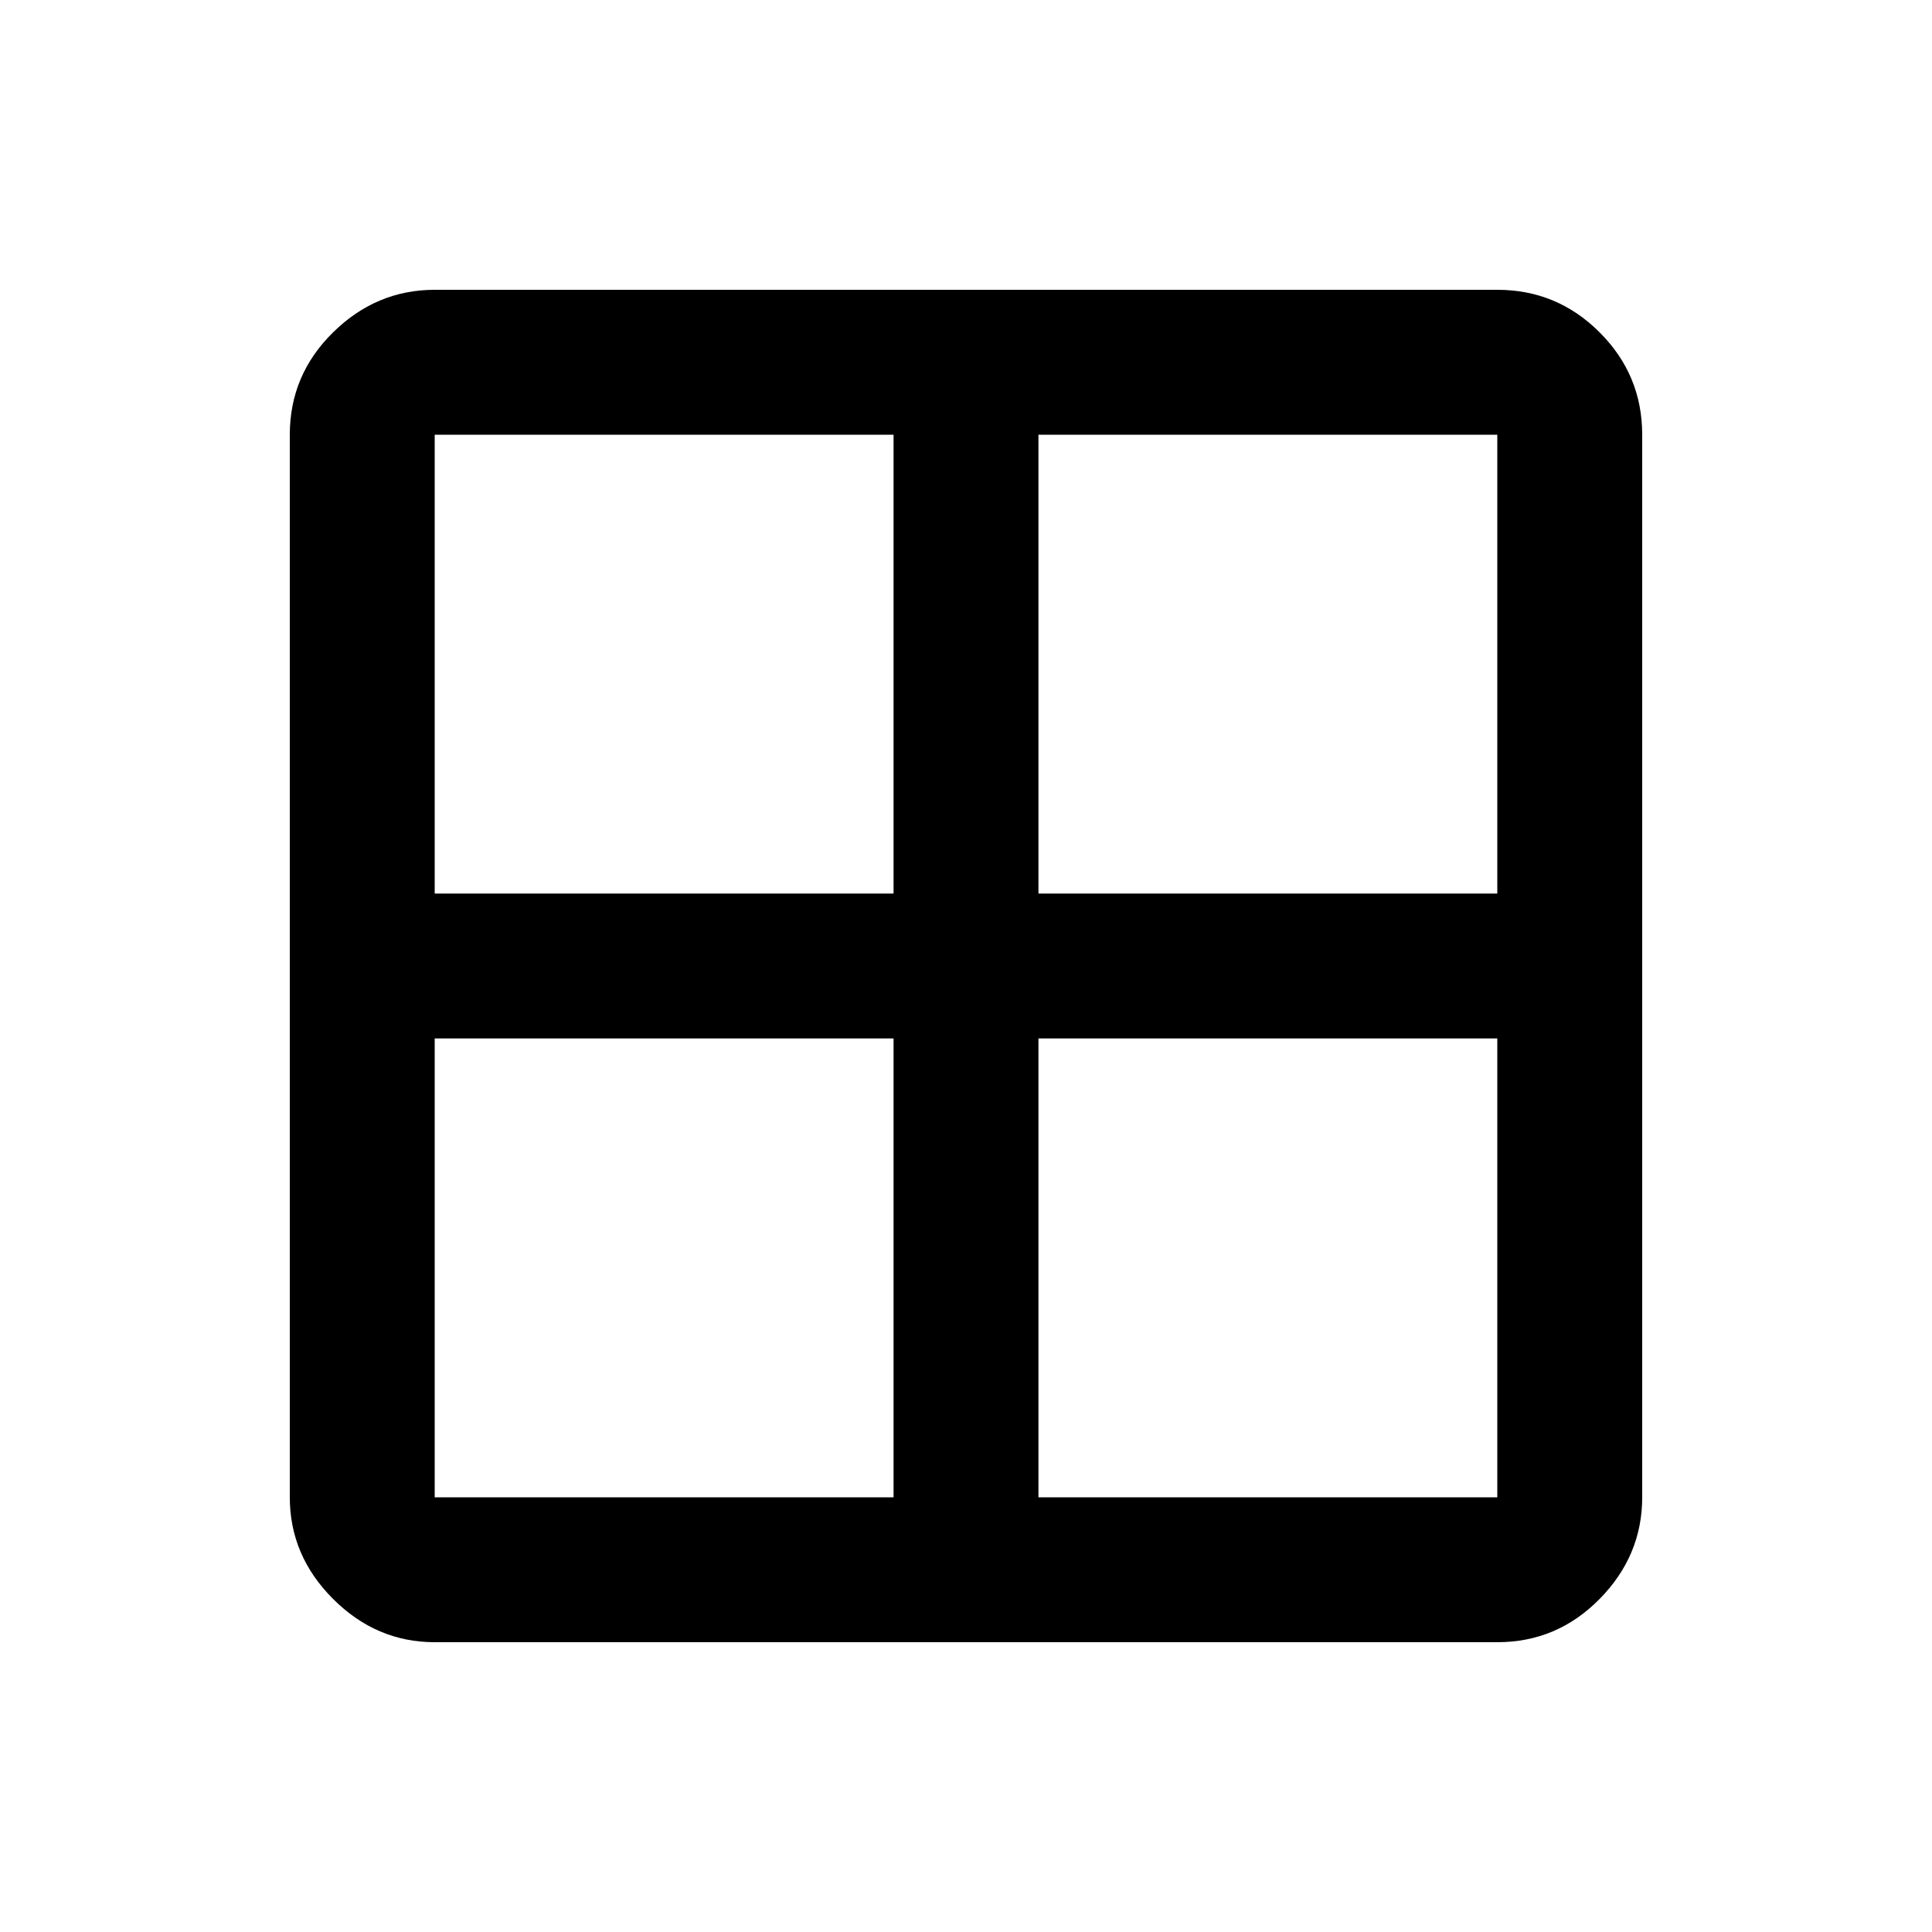
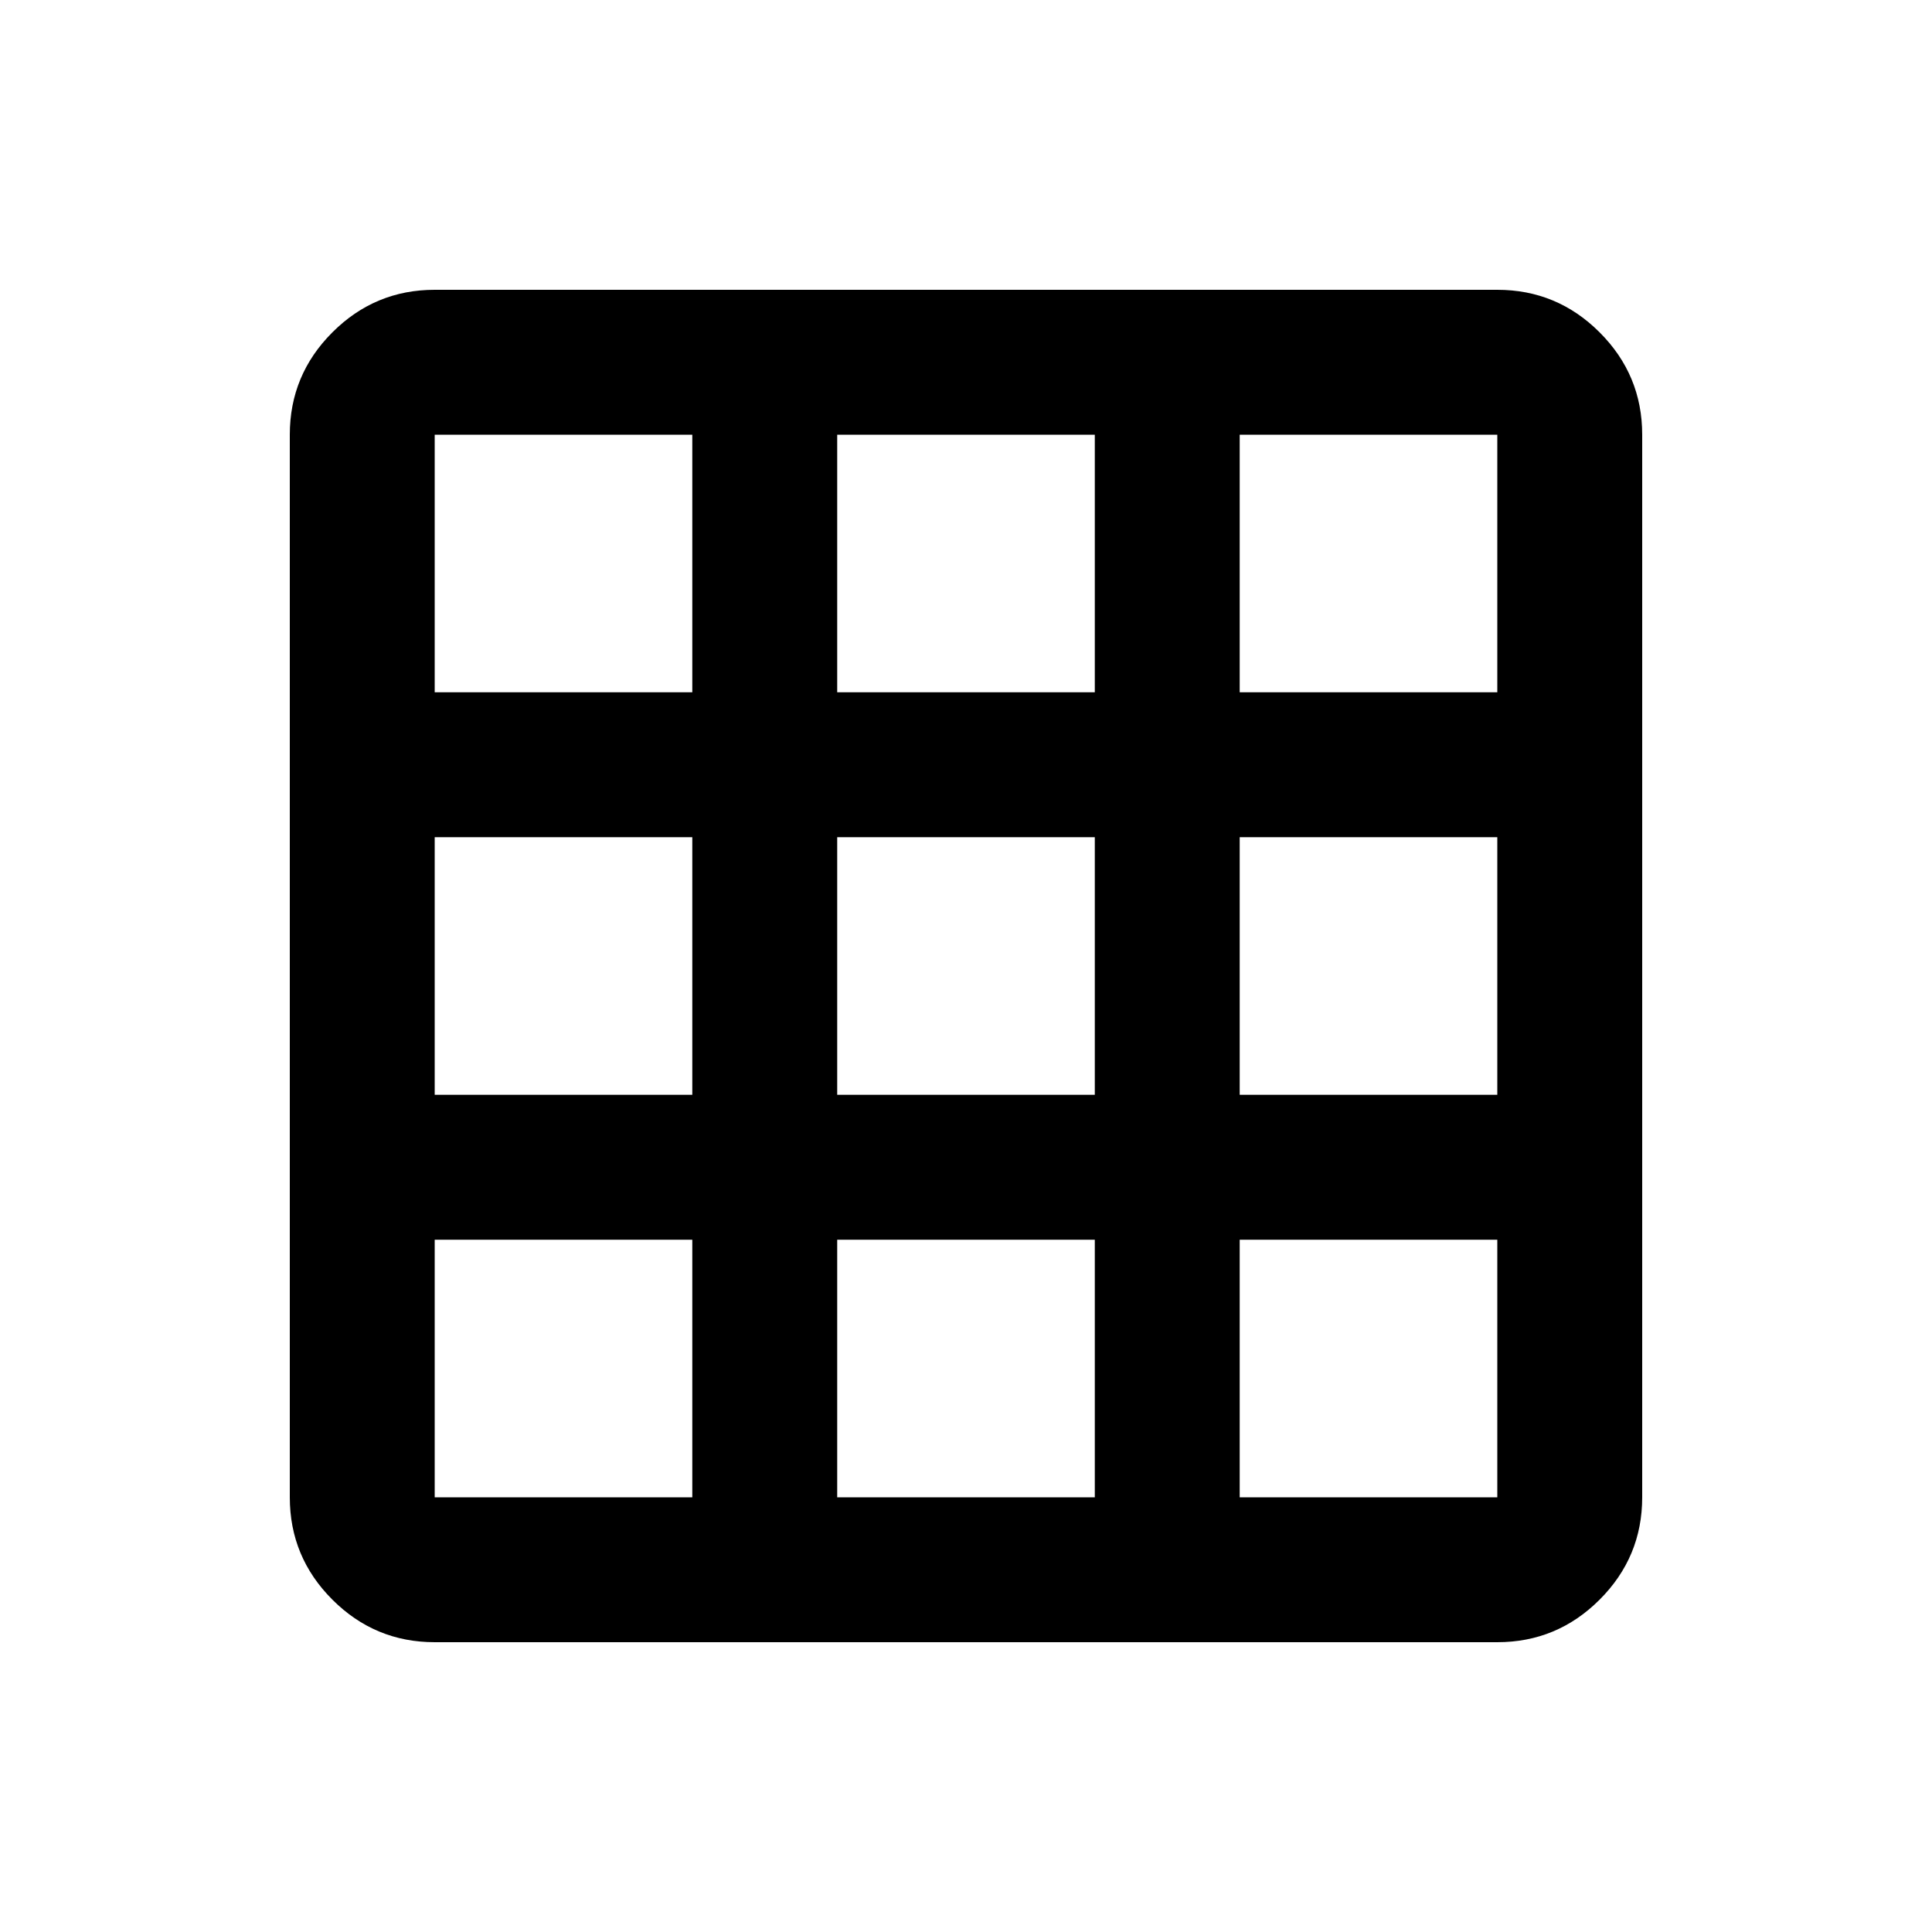
<svg xmlns="http://www.w3.org/2000/svg" height="20" viewBox="0 -960 960 960" width="20">
-   <path d="M216-144q-29 0-50.5-21.5T144-216v-528q0-29.7 21.5-50.85Q187-816 216-816h528q29.7 0 50.85 21.15Q816-773.7 816-744v528q0 29-21.15 50.5T744-144H216Zm300-300v228h228v-228H516Zm0-72h228v-228H516v228Zm-72 0v-228H216v228h228Zm0 72H216v228h228v-228Z" />
+   <path d="M216-144q-29.7 0-50.85-21.15Q144-186.3 144-216v-528q0-29.7 21.15-50.85Q186.3-816 216-816h528q29.7 0 50.85 21.15Q816-773.7 816-744v528q0 29.7-21.15 50.85Q773.7-144 744-144H216Zm0-72h128v-128H216v128Zm200 0h128v-128H416v128Zm200 0h128v-128H616v128ZM216-416h128v-128H216v128Zm200 0h128v-128H416v128Zm200 0h128v-128H616v128ZM216-616h128v-128H216v128Zm200 0h128v-128H416v128Zm200 0h128v-128H616v128Z" />
</svg>
